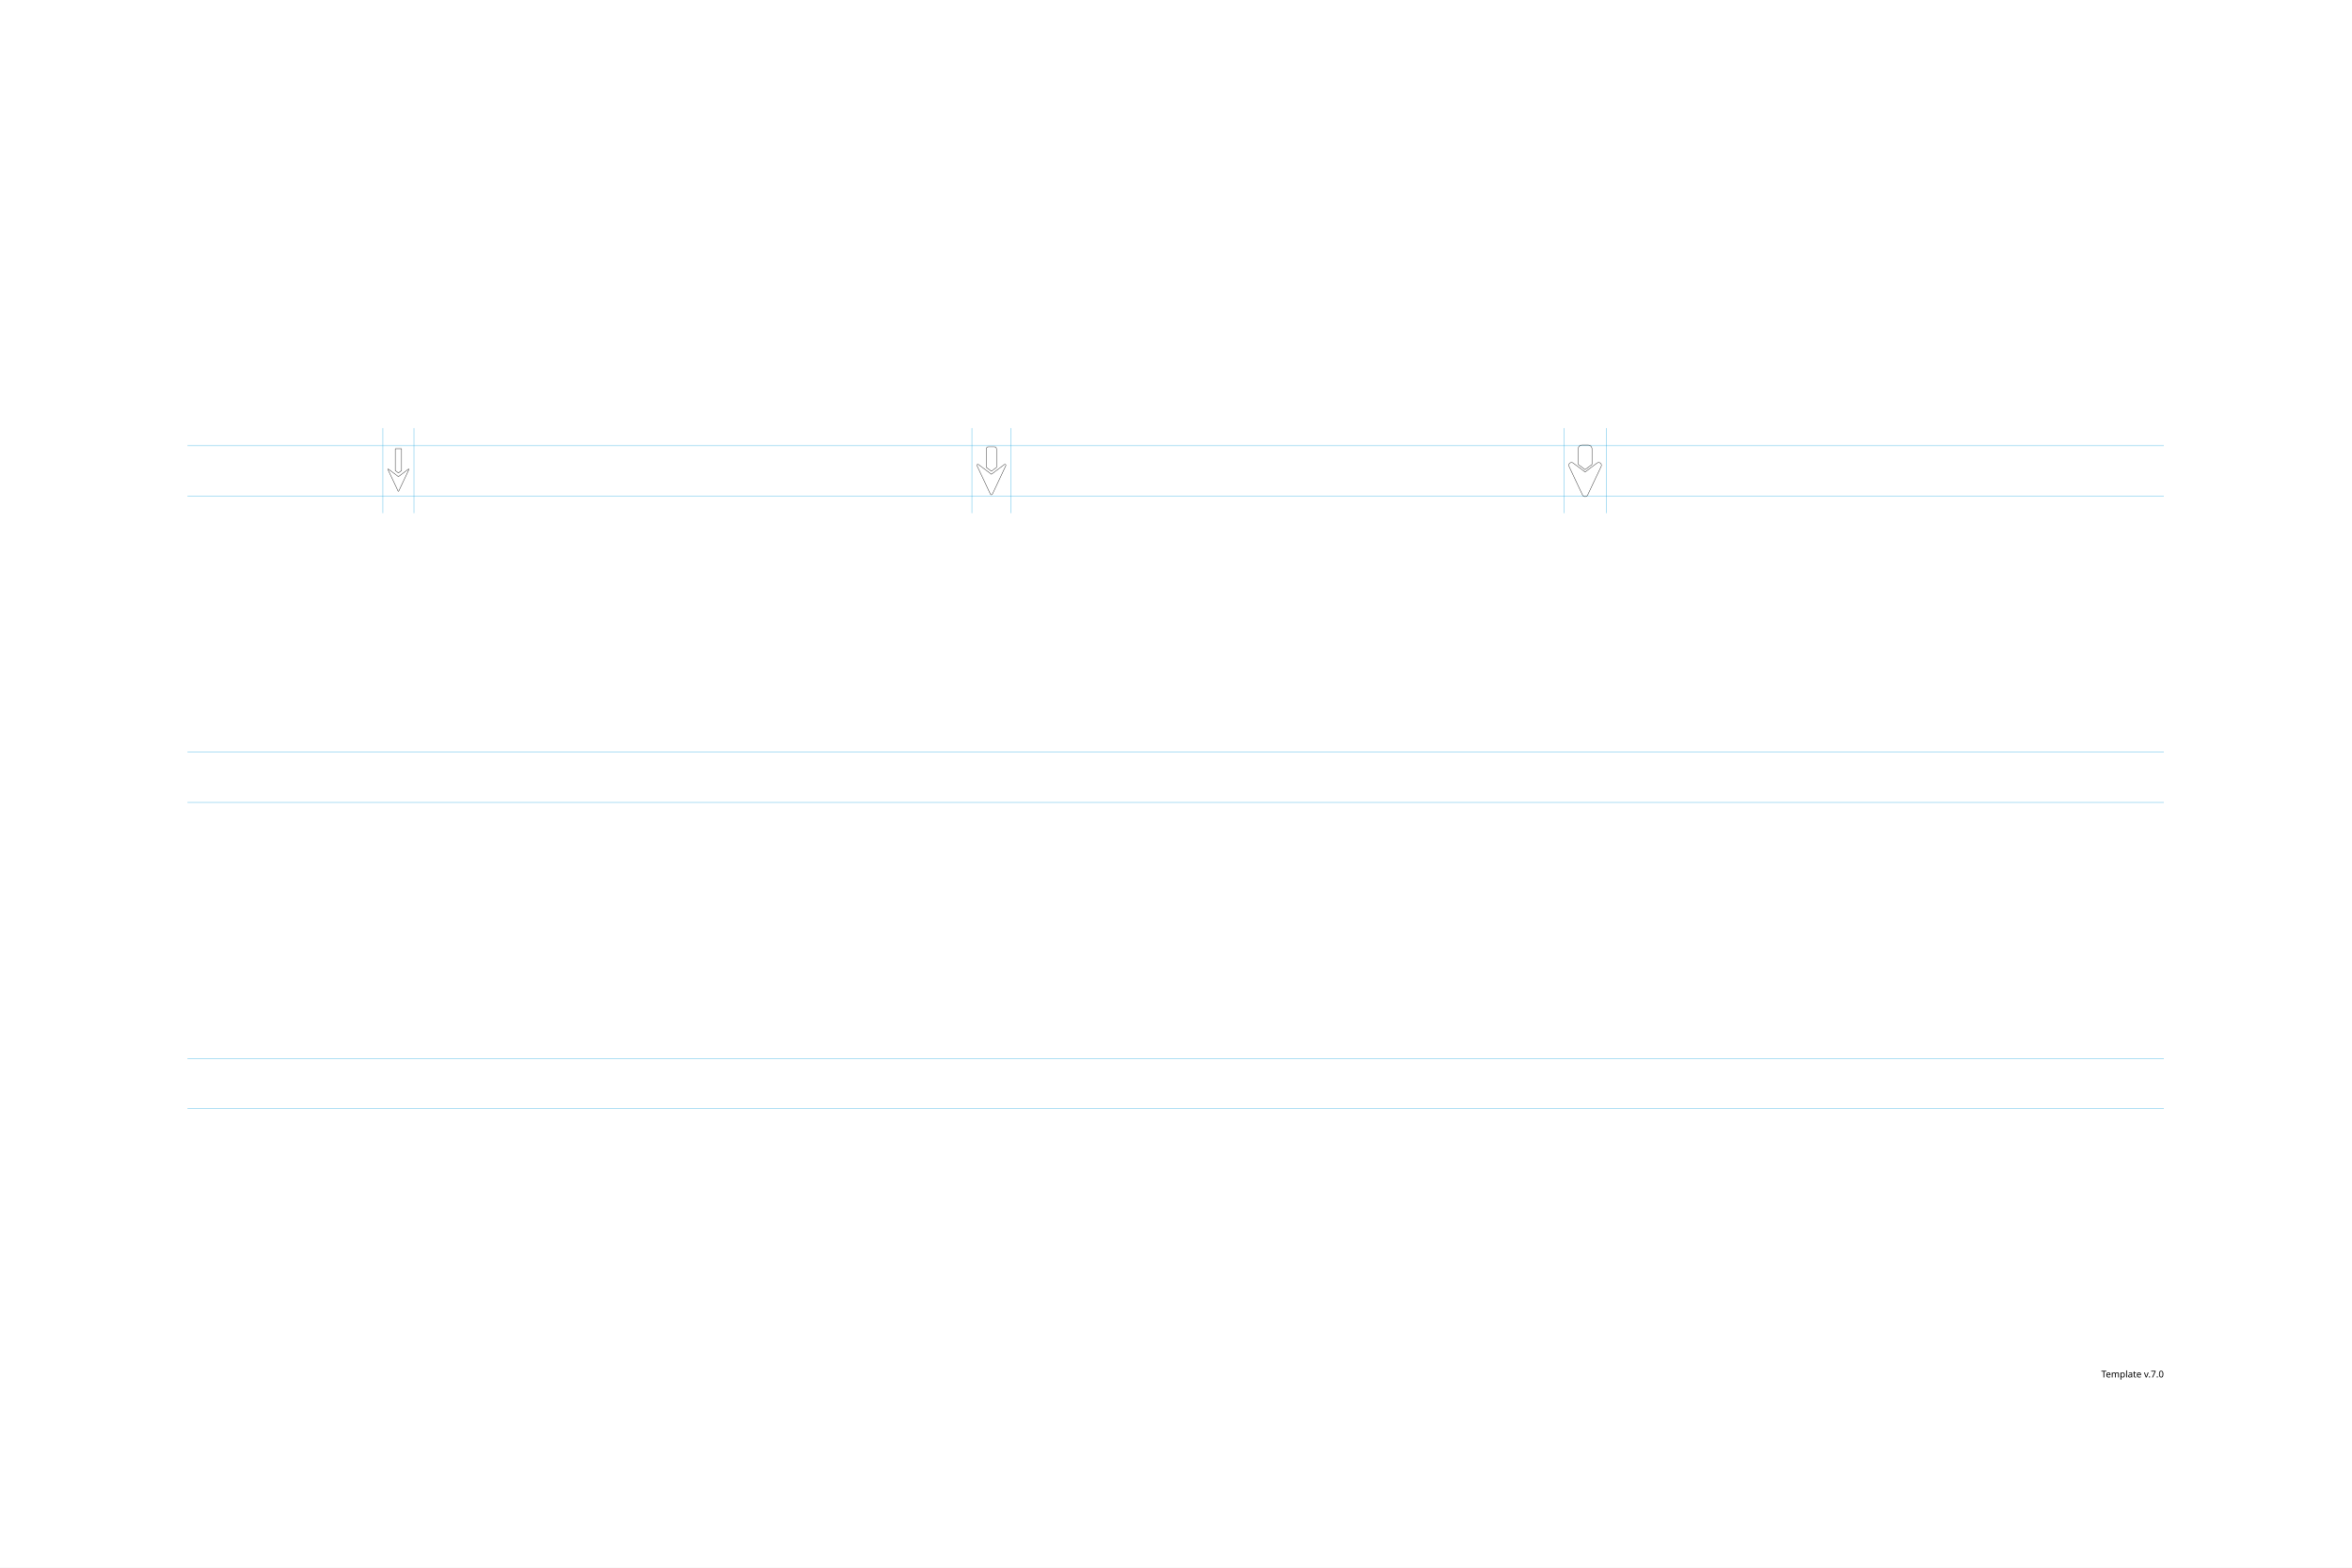
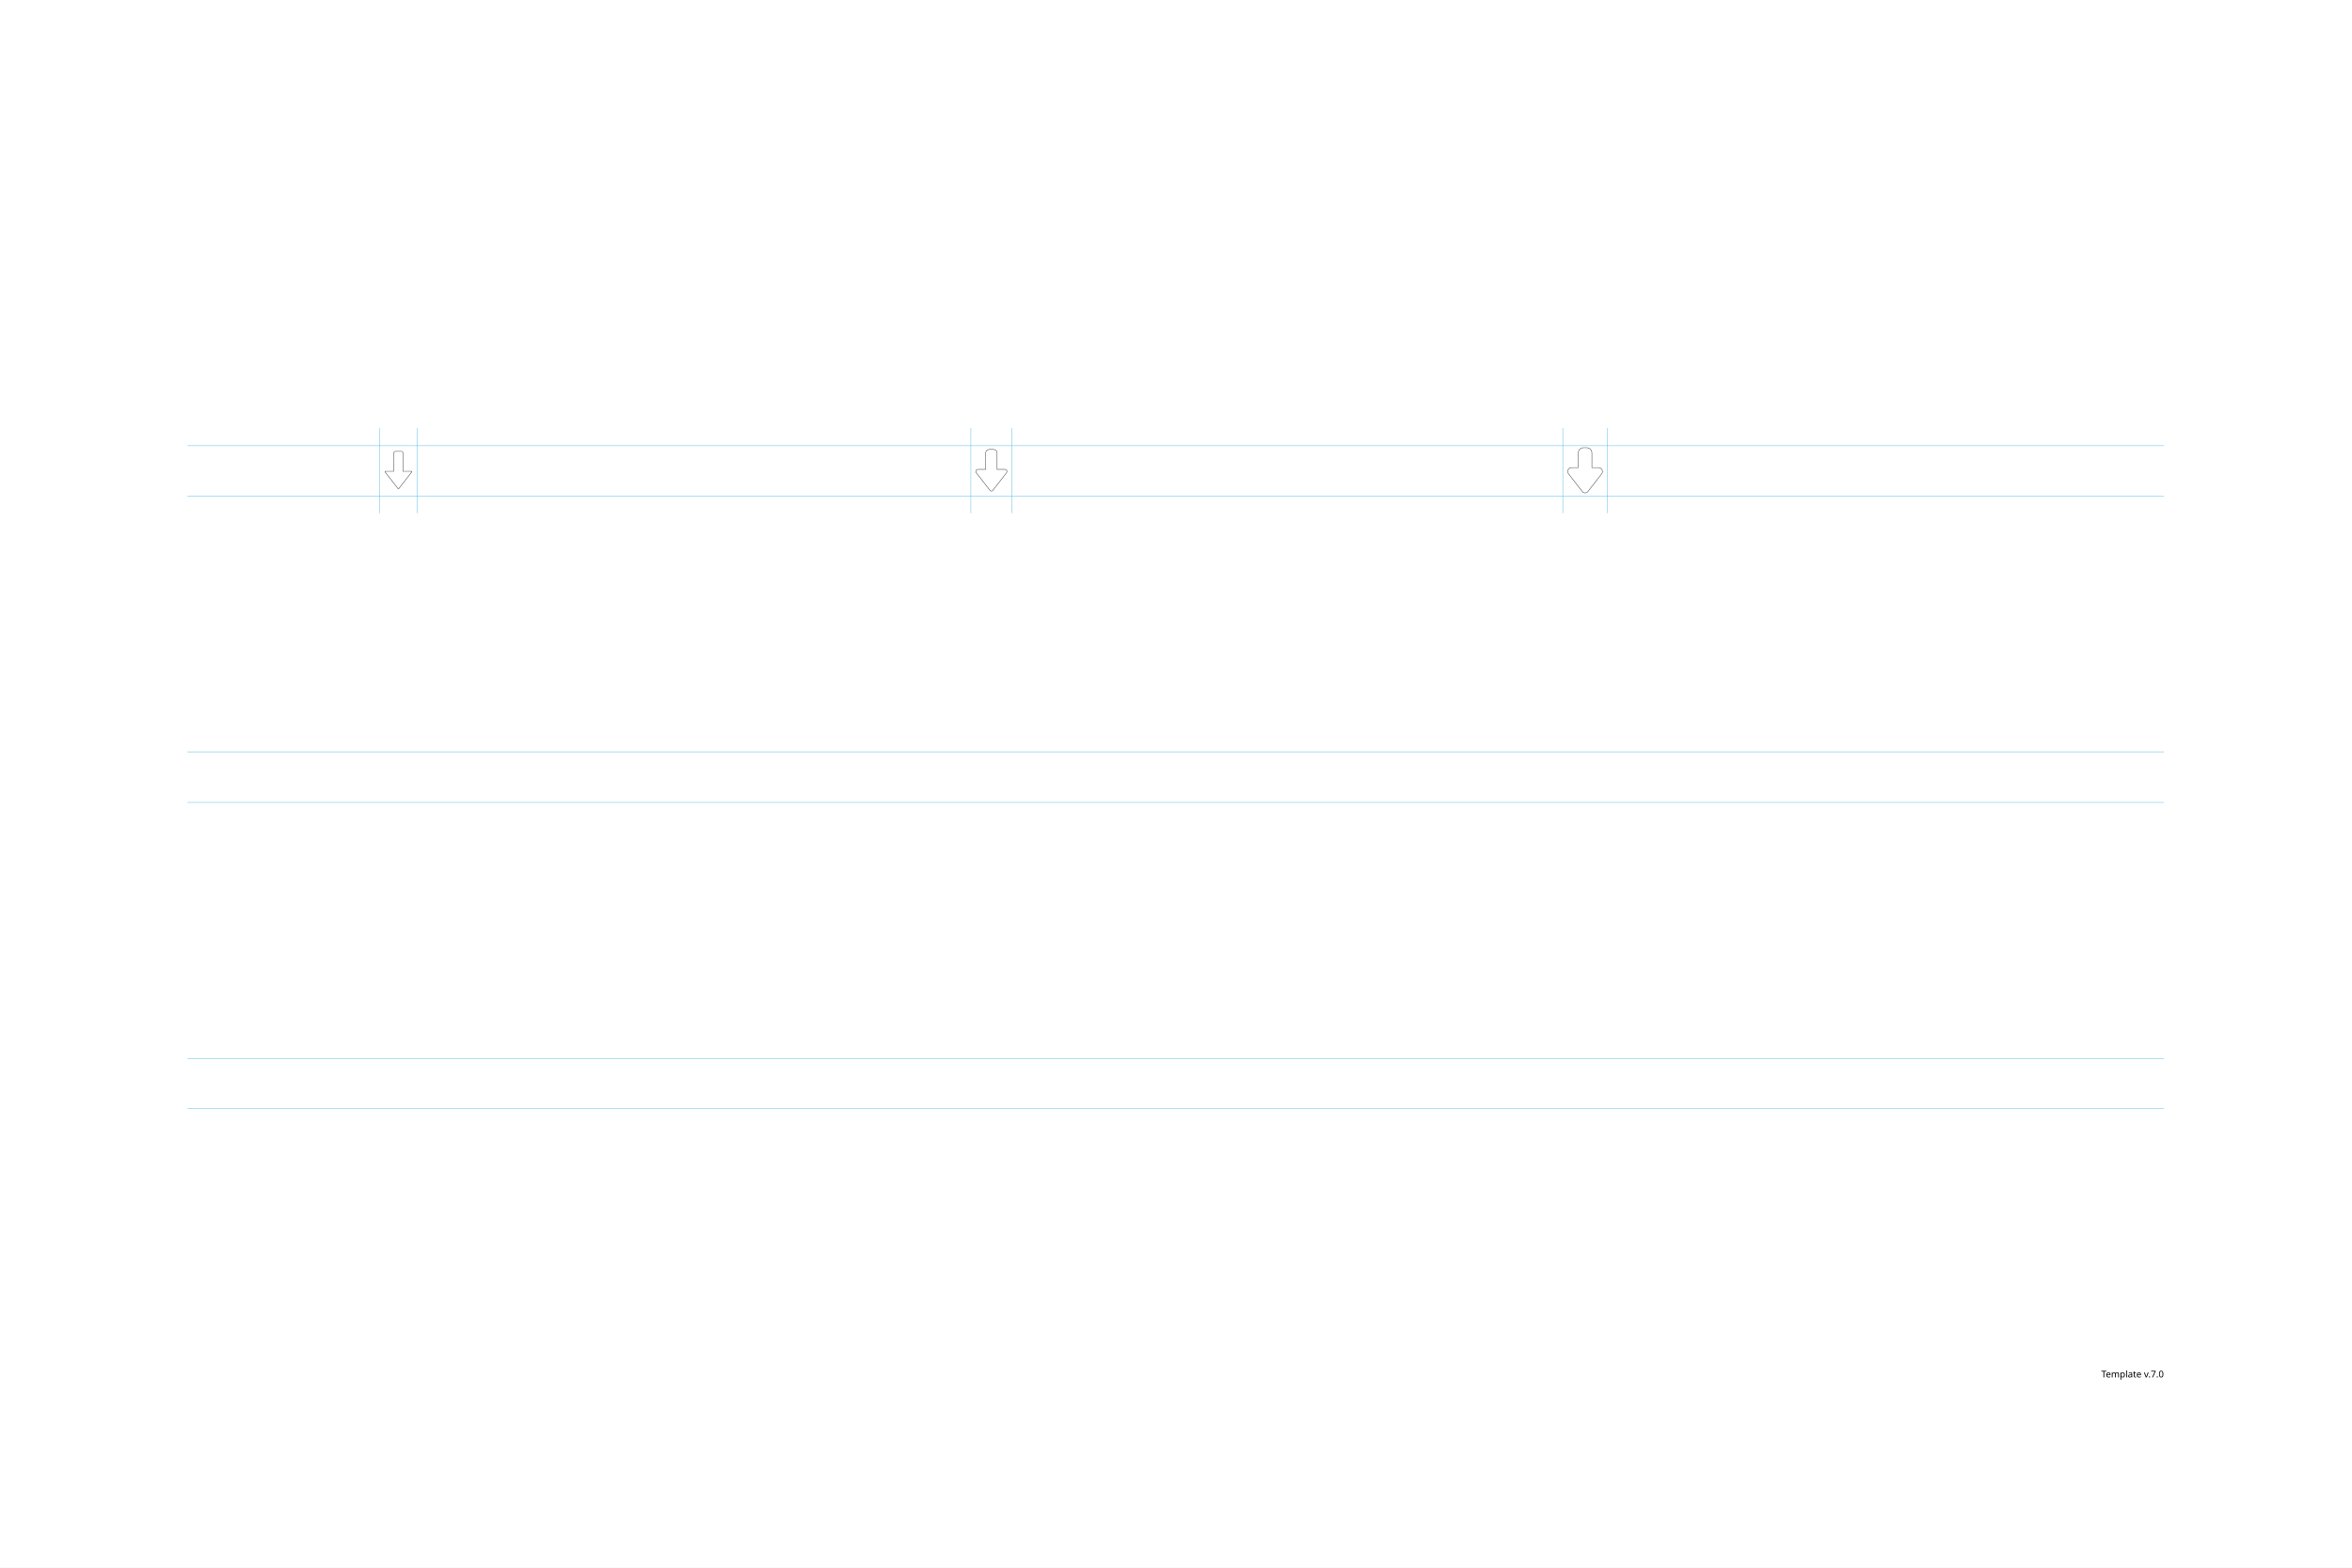
<svg xmlns="http://www.w3.org/2000/svg" version="1.1" viewBox="0 0 3300 2200">
  <style>.defaults {-sfsymbols-variable-value-mode:color;-sfsymbols-draw-reverses-motion-groups:false}
.monochrome-0 {-sfsymbols-motion-group:0}
.multicolor-0:tintColor {-sfsymbols-motion-group:0}
.hierarchical-0:primary {-sfsymbols-motion-group:0}
- .monochrome-1 {-sfsymbols-motion-group:1}
- .multicolor-1:tintColor {-sfsymbols-motion-group:1}
- .hierarchical-1:primary {-sfsymbols-motion-group:1}
.SFSymbolsPreviewWireframe {fill:none;opacity:1.0;stroke:black;stroke-width:0.5}</style>
  <g id="Notes">
    <rect height="2200" id="artboard" style="fill:white;opacity:1" width="3300" x="0" y="0" />
    <text id="template-version" style="stroke:none;fill:black;font-family:sans-serif;font-size:13;text-anchor:end;" transform="matrix(1 0 0 1 3036 1933)">Template v.7.0</text>
  </g>
  <g id="Guides">
    <line id="Baseline-S" style="fill:none;stroke:#27AAE1;opacity:1;stroke-width:0.5;" x1="263" x2="3036" y1="696" y2="696" />
    <line id="Capline-S" style="fill:none;stroke:#27AAE1;opacity:1;stroke-width:0.5;" x1="263" x2="3036" y1="625.541" y2="625.541" />
    <line id="Baseline-M" style="fill:none;stroke:#27AAE1;opacity:1;stroke-width:0.5;" x1="263" x2="3036" y1="1126" y2="1126" />
    <line id="Capline-M" style="fill:none;stroke:#27AAE1;opacity:1;stroke-width:0.5;" x1="263" x2="3036" y1="1055.541" y2="1055.541" />
    <line id="Baseline-L" style="fill:none;stroke:#27AAE1;opacity:1;stroke-width:0.5;" x1="263" x2="3036" y1="1556" y2="1556" />
    <line id="Capline-L" style="fill:none;stroke:#27AAE1;opacity:1;stroke-width:0.5;" x1="263" x2="3036" y1="1485.541" y2="1485.541" />
-     <line id="left-margin-Black-S" style="fill:none;stroke:#27AAE1;opacity:1;stroke-width:0.5;" x1="2194.103" x2="2194.103" y1="600.785" y2="720.121" />
-     <line id="right-margin-Black-S" style="fill:none;stroke:#27AAE1;opacity:1;stroke-width:0.5;" x1="2253.897" x2="2253.897" y1="600.785" y2="720.121" />
-     <line id="left-margin-Regular-S" style="fill:none;stroke:#27AAE1;opacity:1;stroke-width:0.5;" x1="1363.624" x2="1363.624" y1="600.785" y2="720.121" />
-     <line id="right-margin-Regular-S" style="fill:none;stroke:#27AAE1;opacity:1;stroke-width:0.5;" x1="1418.376" x2="1418.376" y1="600.785" y2="720.121" />
-     <line id="left-margin-Ultralight-S" style="fill:none;stroke:#27AAE1;opacity:1;stroke-width:0.5;" x1="537.186" x2="537.186" y1="600.785" y2="720.121" />
-     <line id="right-margin-Ultralight-S" style="fill:none;stroke:#27AAE1;opacity:1;stroke-width:0.5;" x1="580.814" x2="580.814" y1="600.785" y2="720.121" />
+     <line id="left-margin-Black-S" style="fill:none;stroke:#27AAE1;opacity:1;stroke-width:0.5;" x1="2192.660" x2="2192.660" y1="600.785" y2="720.121" />
+     <line id="right-margin-Black-S" style="fill:none;stroke:#27AAE1;opacity:1;stroke-width:0.5;" x1="2255.340" x2="2255.340" y1="600.785" y2="720.121" />
+     <line id="left-margin-Regular-S" style="fill:none;stroke:#27AAE1;opacity:1;stroke-width:0.5;" x1="1362.181" x2="1362.181" y1="600.785" y2="720.121" />
+     <line id="right-margin-Regular-S" style="fill:none;stroke:#27AAE1;opacity:1;stroke-width:0.5;" x1="1419.819" x2="1419.819" y1="600.785" y2="720.121" />
+     <line id="left-margin-Ultralight-S" style="fill:none;stroke:#27AAE1;opacity:1;stroke-width:0.5;" x1="533.004" x2="533.004" y1="600.785" y2="720.121" />
+     <line id="right-margin-Ultralight-S" style="fill:none;stroke:#27AAE1;opacity:1;stroke-width:0.5;" x1="584.996" x2="584.996" y1="600.785" y2="720.121" />
  </g>
  <g id="Symbols">
-     <g id="Black-S" transform="matrix(1 0 0 1 2194.103 696.0)">
-       <path class="monochrome-0 multicolor-0:tintColor hierarchical-0:primary SFSymbolsPreviewWireframe" d="M29.897,-36.972 L20.256,-44.204 L20.256,-66.083 C20.256,-69.114 22.713,-71.571 25.744,-71.571 L34.051,-71.571 C37.082,-71.571 39.539,-69.114 39.539,-66.083 L39.539,-44.204 L29.897,-36.972 Z" />
-       <path class="monochrome-1 multicolor-1:tintColor hierarchical-1:primary SFSymbolsPreviewWireframe" d="M26.275,-1.395 L7.368,-41.449 C5.651,-45.087 9.951,-48.594 13.169,-46.181 L29.897,-33.635 L46.625,-46.181 C49.843,-48.594 54.144,-45.087 52.427,-41.449 L33.519,-1.395 C32.074,1.666 27.72,1.666 26.275,-1.395 Z" />
+     <g id="Black-S" transform="matrix(1 0 0 1 2192.660 696.0)">
+       <path class="monochrome-0 multicolor-0:tintColor hierarchical-0:primary SFSymbolsPreviewWireframe" d="M27.476,-6.127 L8.153,-30.97 C5.349,-34.575 7.918,-39.828 12.485,-39.828 L21.817,-39.828 L21.817,-60.446 C21.817,-64.46 25.071,-67.715 29.085,-67.715 L33.594,-67.715 C37.608,-67.715 40.863,-64.46 40.863,-60.446 L40.863,-39.828 L50.194,-39.828 C54.761,-39.828 57.33,-34.575 54.526,-30.97 L35.203,-6.127 C33.244,-3.607 29.435,-3.607 27.476,-6.127 Z" />
    </g>
-     <g id="Regular-S" transform="matrix(1 0 0 1 1363.624 696.0)">
-       <path class="monochrome-0 multicolor-0:tintColor hierarchical-0:primary SFSymbolsPreviewWireframe" d="M27.376,-34.747 L20.256,-40.087 L20.256,-66.083 C20.256,-67.721 21.585,-69.049 23.223,-69.049 L31.53,-69.049 C33.168,-69.049 34.496,-67.721 34.496,-66.083 L34.496,-40.087 L27.376,-34.747 Z" />
-       <path class="monochrome-1 multicolor-1:tintColor hierarchical-1:primary SFSymbolsPreviewWireframe" d="M26.035,-2.471 L7.127,-42.526 C6.533,-43.785 8.022,-44.999 9.136,-44.163 L27.376,-30.483 L45.617,-44.163 C46.731,-44.999 48.22,-43.785 47.625,-42.526 L28.718,-2.471 C28.183,-1.338 26.57,-1.338 26.035,-2.471 Z" />
+     <g id="Regular-S" transform="matrix(1 0 0 1 1362.181 696.0)">
+       <path class="monochrome-0 multicolor-0:tintColor hierarchical-0:primary SFSymbolsPreviewWireframe" d="M26.946,-7.675 L7.623,-32.518 C6.108,-34.467 7.496,-37.306 9.965,-37.306 L20.809,-37.306 L20.809,-60.446 C20.809,-63.068 22.934,-65.193 25.556,-65.193 L32.083,-65.193 C34.704,-65.193 36.829,-63.068 36.829,-60.446 L36.829,-37.306 L47.673,-37.306 C50.142,-37.306 51.531,-34.467 50.015,-32.518 L30.693,-7.675 C29.742,-6.453 27.896,-6.453 26.946,-7.675 Z" />
    </g>
-     <g id="Ultralight-S" transform="matrix(1 0 0 1 537.186 696.0)">
-       <path class="monochrome-0 multicolor-0:tintColor hierarchical-0:primary SFSymbolsPreviewWireframe" d="M21.814,-32.337 L17.364,-35.675 L17.364,-65.934 C17.364,-66.18 17.563,-66.38 17.809,-66.38 L25.819,-66.38 C26.064,-66.38 26.264,-66.18 26.264,-65.934 L26.264,-35.675 L21.814,-32.337 Z" />
-       <path class="monochrome-1 multicolor-1:tintColor hierarchical-1:primary SFSymbolsPreviewWireframe" d="M21.411,-6.737 L7.042,-37.176 C6.844,-37.595 7.341,-38 7.712,-37.722 L21.814,-27.145 L35.915,-37.722 C36.287,-38 36.783,-37.595 36.585,-37.176 L22.216,-6.737 C22.055,-6.397 21.572,-6.397 21.411,-6.737 Z" />
+     <g id="Ultralight-S" transform="matrix(1 0 0 1 533.004 696.0)">
+       <path class="monochrome-0 multicolor-0:tintColor hierarchical-0:primary SFSymbolsPreviewWireframe" d="M25.644,-10.067 L7.093,-33.918 C6.866,-34.21 7.074,-34.636 7.445,-34.636 L19.588,-34.636 L19.588,-60.446 C19.588,-61.593 20.517,-62.523 21.664,-62.523 L30.327,-62.523 C31.474,-62.523 32.404,-61.593 32.404,-60.446 L32.404,-34.636 L44.547,-34.636 C44.917,-34.636 45.125,-34.21 44.898,-33.918 L26.347,-10.067 C26.169,-9.838 25.823,-9.838 25.644,-10.067 Z" />
    </g>
  </g>
</svg>
